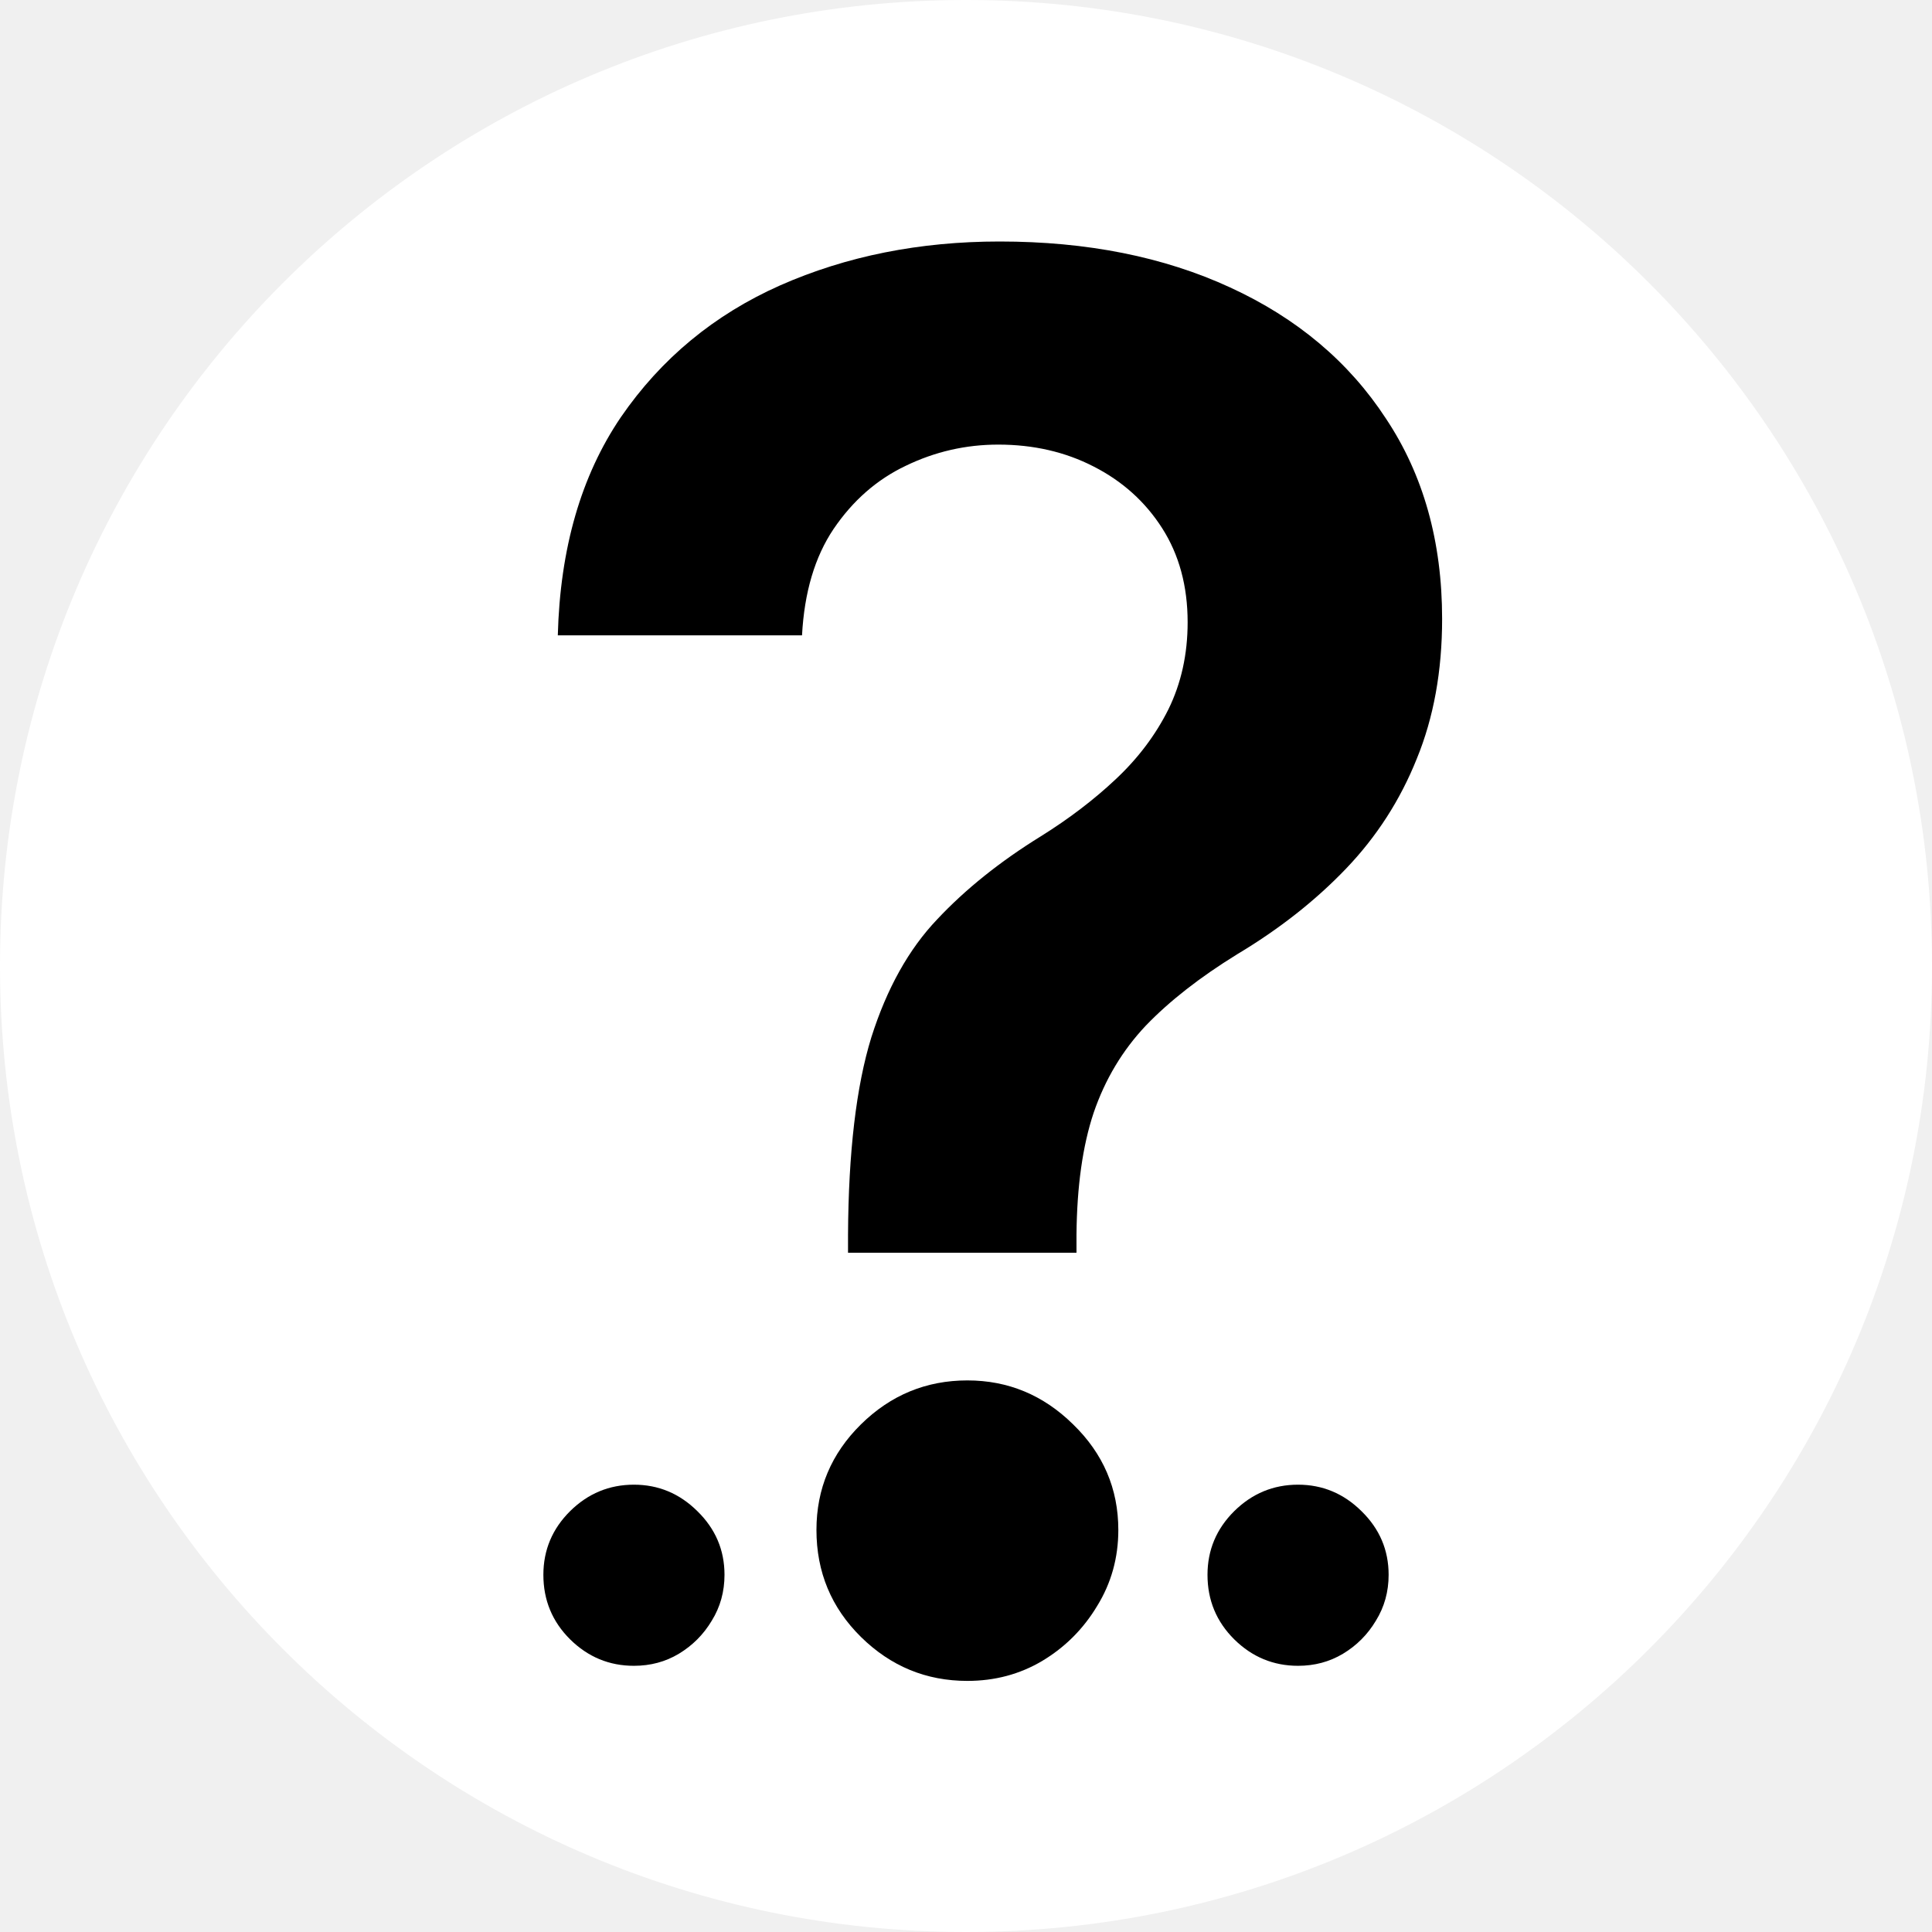
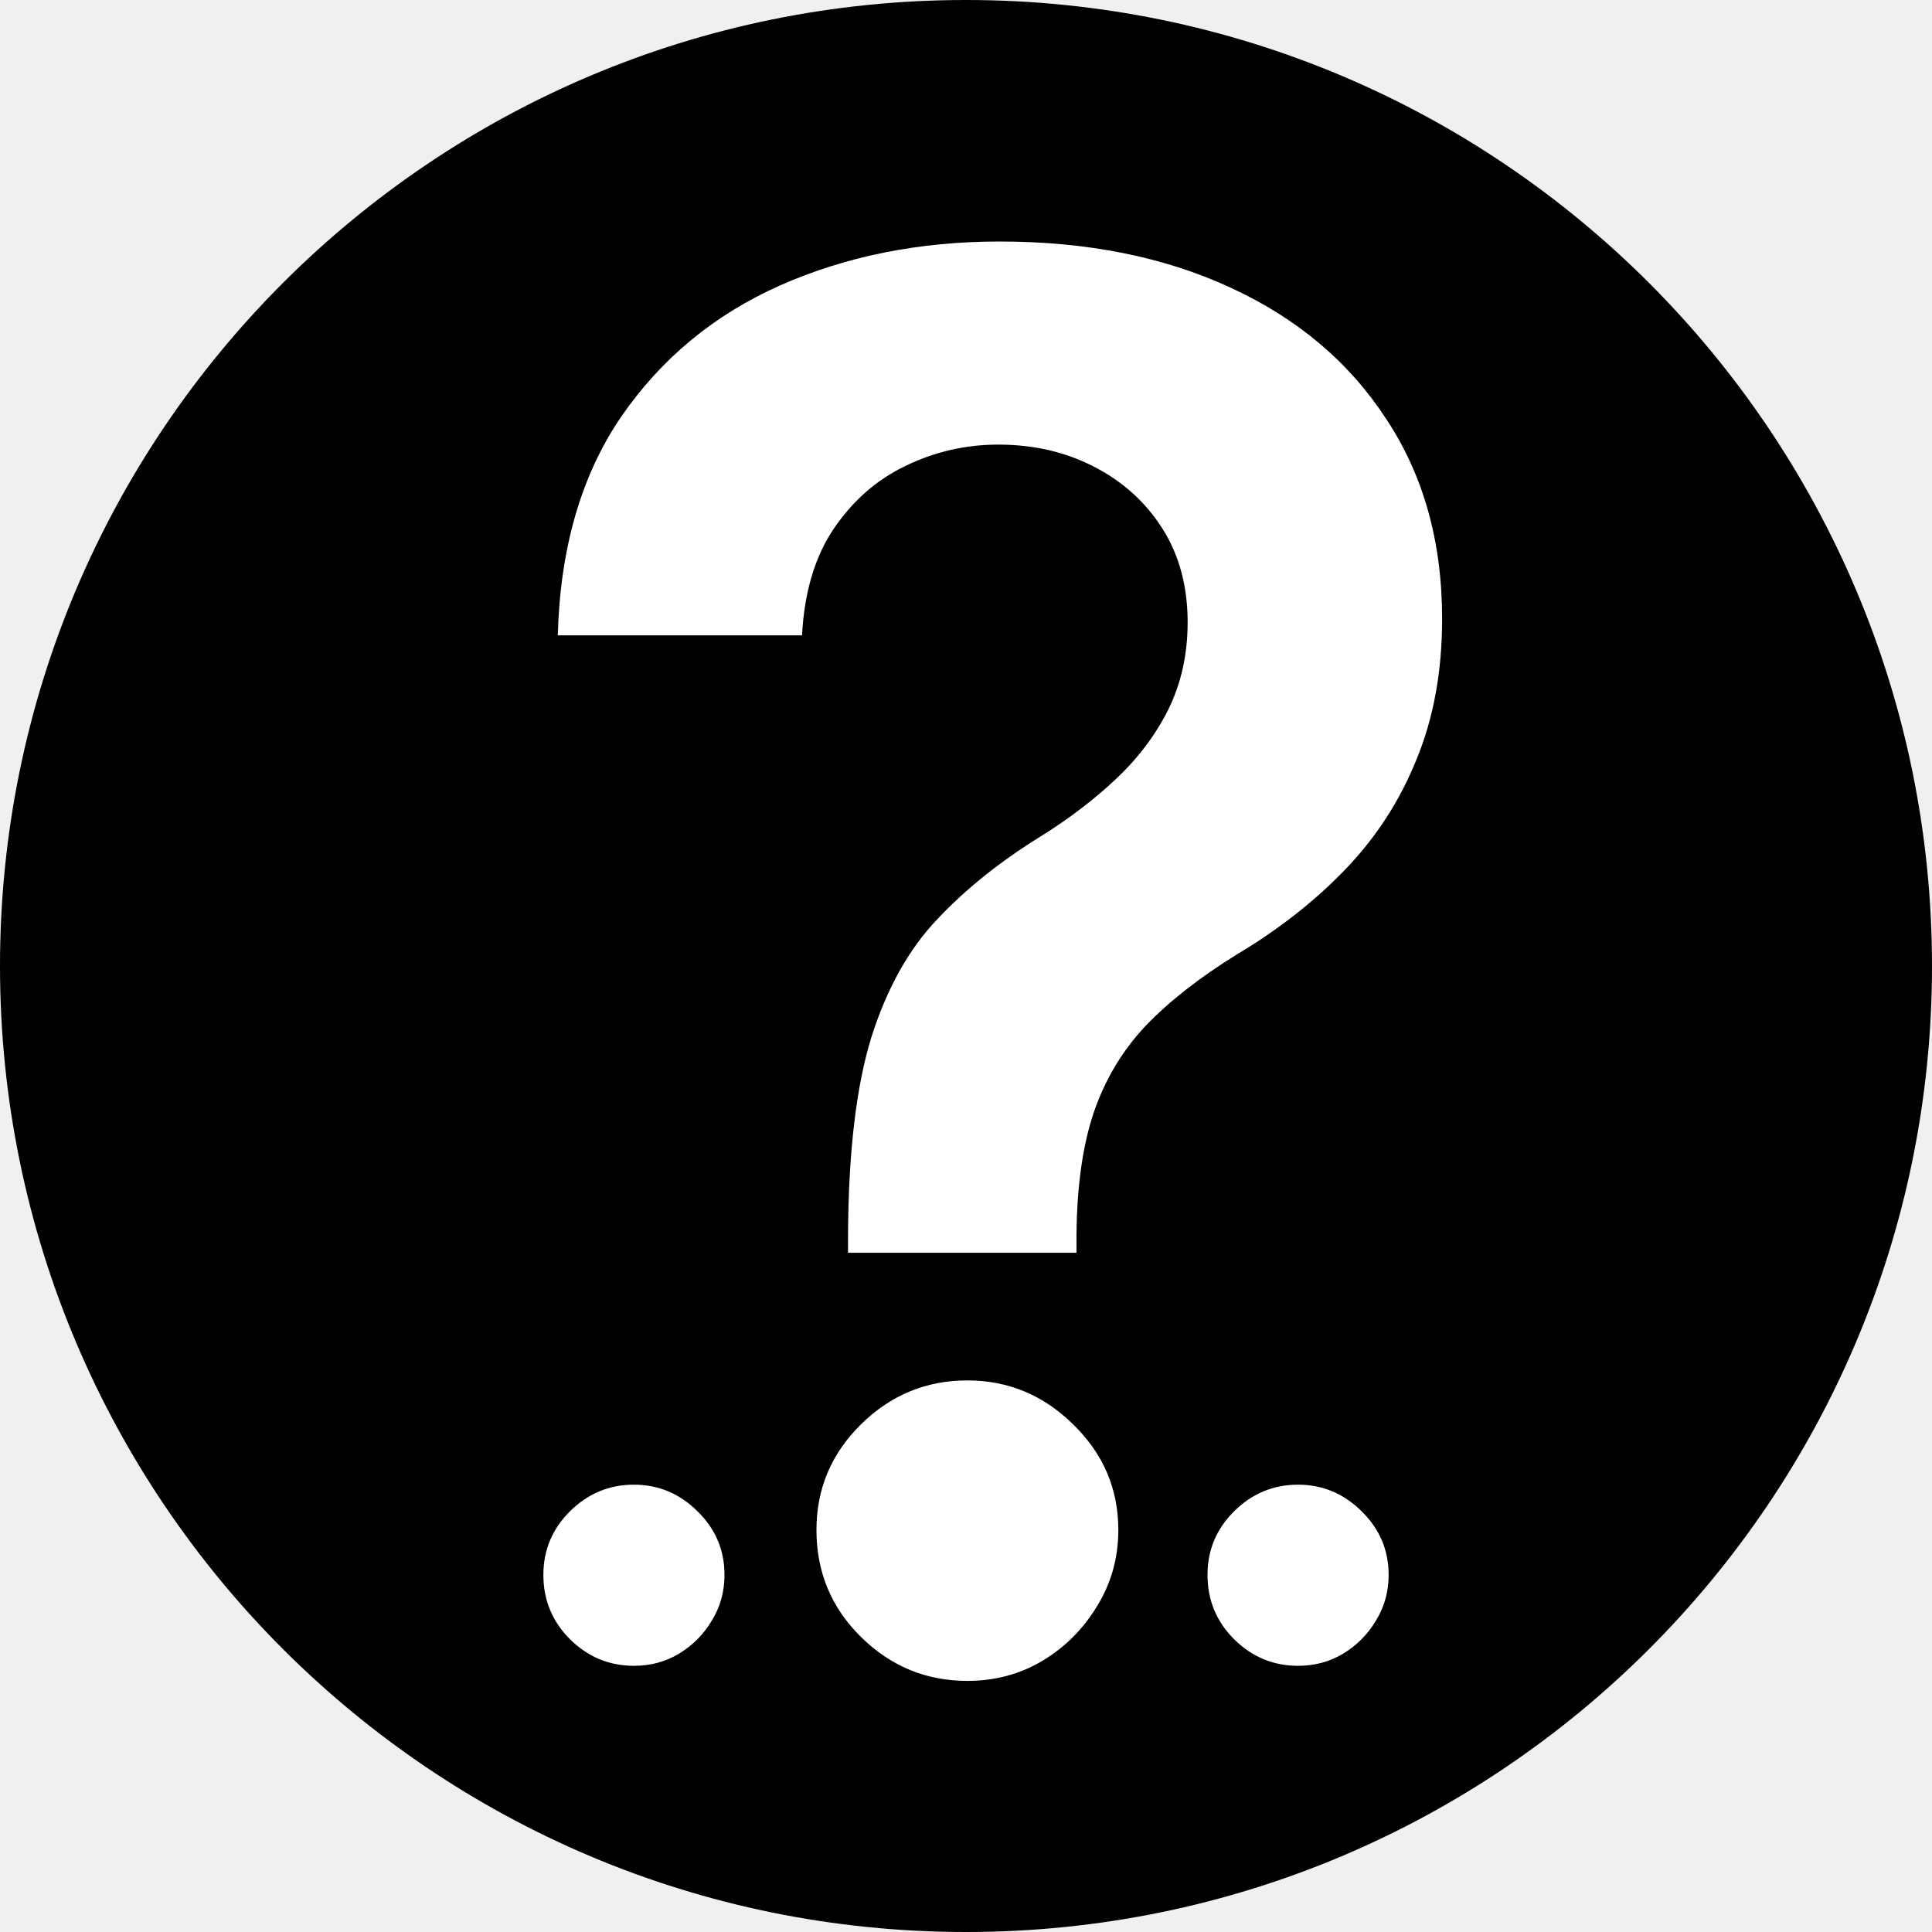
<svg xmlns="http://www.w3.org/2000/svg" width="32" height="32" viewBox="0 0 32 32" fill="none">
-   <circle cx="16" cy="16" r="16" fill="white" />
-   <path d="M14.046 20.75V20.454C14.053 19.083 14.182 17.992 14.432 17.182C14.689 16.371 15.053 15.72 15.523 15.227C15.992 14.727 16.564 14.269 17.239 13.852C17.701 13.564 18.114 13.25 18.477 12.909C18.849 12.561 19.14 12.174 19.352 11.75C19.564 11.318 19.671 10.837 19.671 10.307C19.671 9.708 19.53 9.189 19.25 8.75C18.97 8.311 18.591 7.97 18.114 7.727C17.644 7.485 17.117 7.364 16.534 7.364C15.996 7.364 15.485 7.481 15 7.716C14.523 7.943 14.125 8.292 13.807 8.761C13.496 9.223 13.322 9.811 13.284 10.523H9.239C9.277 9.083 9.625 7.879 10.284 6.909C10.951 5.939 11.83 5.212 12.921 4.727C14.019 4.242 15.231 4 16.557 4C18.004 4 19.276 4.254 20.375 4.761C21.481 5.269 22.341 5.992 22.955 6.932C23.576 7.864 23.886 8.97 23.886 10.25C23.886 11.114 23.746 11.886 23.466 12.568C23.193 13.25 22.803 13.856 22.296 14.386C21.788 14.917 21.186 15.39 20.489 15.807C19.875 16.186 19.371 16.579 18.977 16.989C18.591 17.398 18.303 17.879 18.114 18.432C17.932 18.977 17.837 19.651 17.83 20.454V20.75H14.046ZM16.023 27.841C15.341 27.841 14.754 27.599 14.261 27.114C13.769 26.629 13.523 26.038 13.523 25.341C13.523 24.659 13.769 24.076 14.261 23.591C14.754 23.106 15.341 22.864 16.023 22.864C16.697 22.864 17.28 23.106 17.773 23.591C18.273 24.076 18.523 24.659 18.523 25.341C18.523 25.803 18.405 26.224 18.171 26.602C17.943 26.981 17.64 27.284 17.261 27.511C16.89 27.731 16.477 27.841 16.023 27.841Z" fill="black" />
-   <path d="M21.5 27.591C21.091 27.591 20.739 27.445 20.443 27.153C20.148 26.86 20 26.504 20 26.084C20 25.673 20.148 25.322 20.443 25.029C20.739 24.737 21.091 24.591 21.5 24.591C21.904 24.591 22.255 24.737 22.55 25.029C22.85 25.322 23 25.673 23 26.084C23 26.363 22.93 26.616 22.789 26.844C22.652 27.073 22.471 27.255 22.243 27.392C22.02 27.525 21.773 27.591 21.5 27.591Z" fill="black" />
-   <path d="M10.5 27.591C10.091 27.591 9.739 27.445 9.443 27.153C9.148 26.86 9 26.504 9 26.084C9 25.673 9.148 25.322 9.443 25.029C9.739 24.737 10.091 24.591 10.5 24.591C10.905 24.591 11.255 24.737 11.55 25.029C11.85 25.322 12 25.673 12 26.084C12 26.363 11.93 26.616 11.789 26.844C11.652 27.073 11.47 27.255 11.243 27.392C11.021 27.525 10.773 27.591 10.5 27.591Z" fill="black" />
+   <circle cx="16" cy="16" r="16" fill="black" />
+   <path d="M14.046 20.75V20.454C14.053 19.083 14.182 17.992 14.432 17.182C14.689 16.371 15.053 15.72 15.523 15.227C15.992 14.727 16.564 14.269 17.239 13.852C17.701 13.564 18.114 13.25 18.477 12.909C18.849 12.561 19.14 12.174 19.352 11.75C19.564 11.318 19.671 10.837 19.671 10.307C19.671 9.708 19.53 9.189 19.25 8.75C18.97 8.311 18.591 7.97 18.114 7.727C17.644 7.485 17.117 7.364 16.534 7.364C15.996 7.364 15.485 7.481 15 7.716C14.523 7.943 14.125 8.292 13.807 8.761C13.496 9.223 13.322 9.811 13.284 10.523H9.239C9.277 9.083 9.625 7.879 10.284 6.909C10.951 5.939 11.83 5.212 12.921 4.727C14.019 4.242 15.231 4 16.557 4C18.004 4 19.276 4.254 20.375 4.761C21.481 5.269 22.341 5.992 22.955 6.932C23.576 7.864 23.886 8.97 23.886 10.25C23.886 11.114 23.746 11.886 23.466 12.568C23.193 13.25 22.803 13.856 22.296 14.386C21.788 14.917 21.186 15.39 20.489 15.807C19.875 16.186 19.371 16.579 18.977 16.989C18.591 17.398 18.303 17.879 18.114 18.432C17.932 18.977 17.837 19.651 17.83 20.454V20.75H14.046ZM16.023 27.841C15.341 27.841 14.754 27.599 14.261 27.114C13.769 26.629 13.523 26.038 13.523 25.341C13.523 24.659 13.769 24.076 14.261 23.591C14.754 23.106 15.341 22.864 16.023 22.864C16.697 22.864 17.28 23.106 17.773 23.591C18.273 24.076 18.523 24.659 18.523 25.341C18.523 25.803 18.405 26.224 18.171 26.602C17.943 26.981 17.64 27.284 17.261 27.511C16.89 27.731 16.477 27.841 16.023 27.841Z" fill="white" />
+   <path d="M21.5 27.591C21.091 27.591 20.739 27.445 20.443 27.153C20.148 26.86 20 26.504 20 26.084C20 25.673 20.148 25.322 20.443 25.029C20.739 24.737 21.091 24.591 21.5 24.591C21.904 24.591 22.255 24.737 22.55 25.029C22.85 25.322 23 25.673 23 26.084C23 26.363 22.93 26.616 22.789 26.844C22.652 27.073 22.471 27.255 22.243 27.392C22.02 27.525 21.773 27.591 21.5 27.591Z" fill="white" />
+   <path d="M10.5 27.591C10.091 27.591 9.739 27.445 9.443 27.153C9.148 26.86 9 26.504 9 26.084C9 25.673 9.148 25.322 9.443 25.029C9.739 24.737 10.091 24.591 10.5 24.591C10.905 24.591 11.255 24.737 11.55 25.029C11.85 25.322 12 25.673 12 26.084C12 26.363 11.93 26.616 11.789 26.844C11.652 27.073 11.47 27.255 11.243 27.392C11.021 27.525 10.773 27.591 10.5 27.591Z" fill="white" />
</svg>
